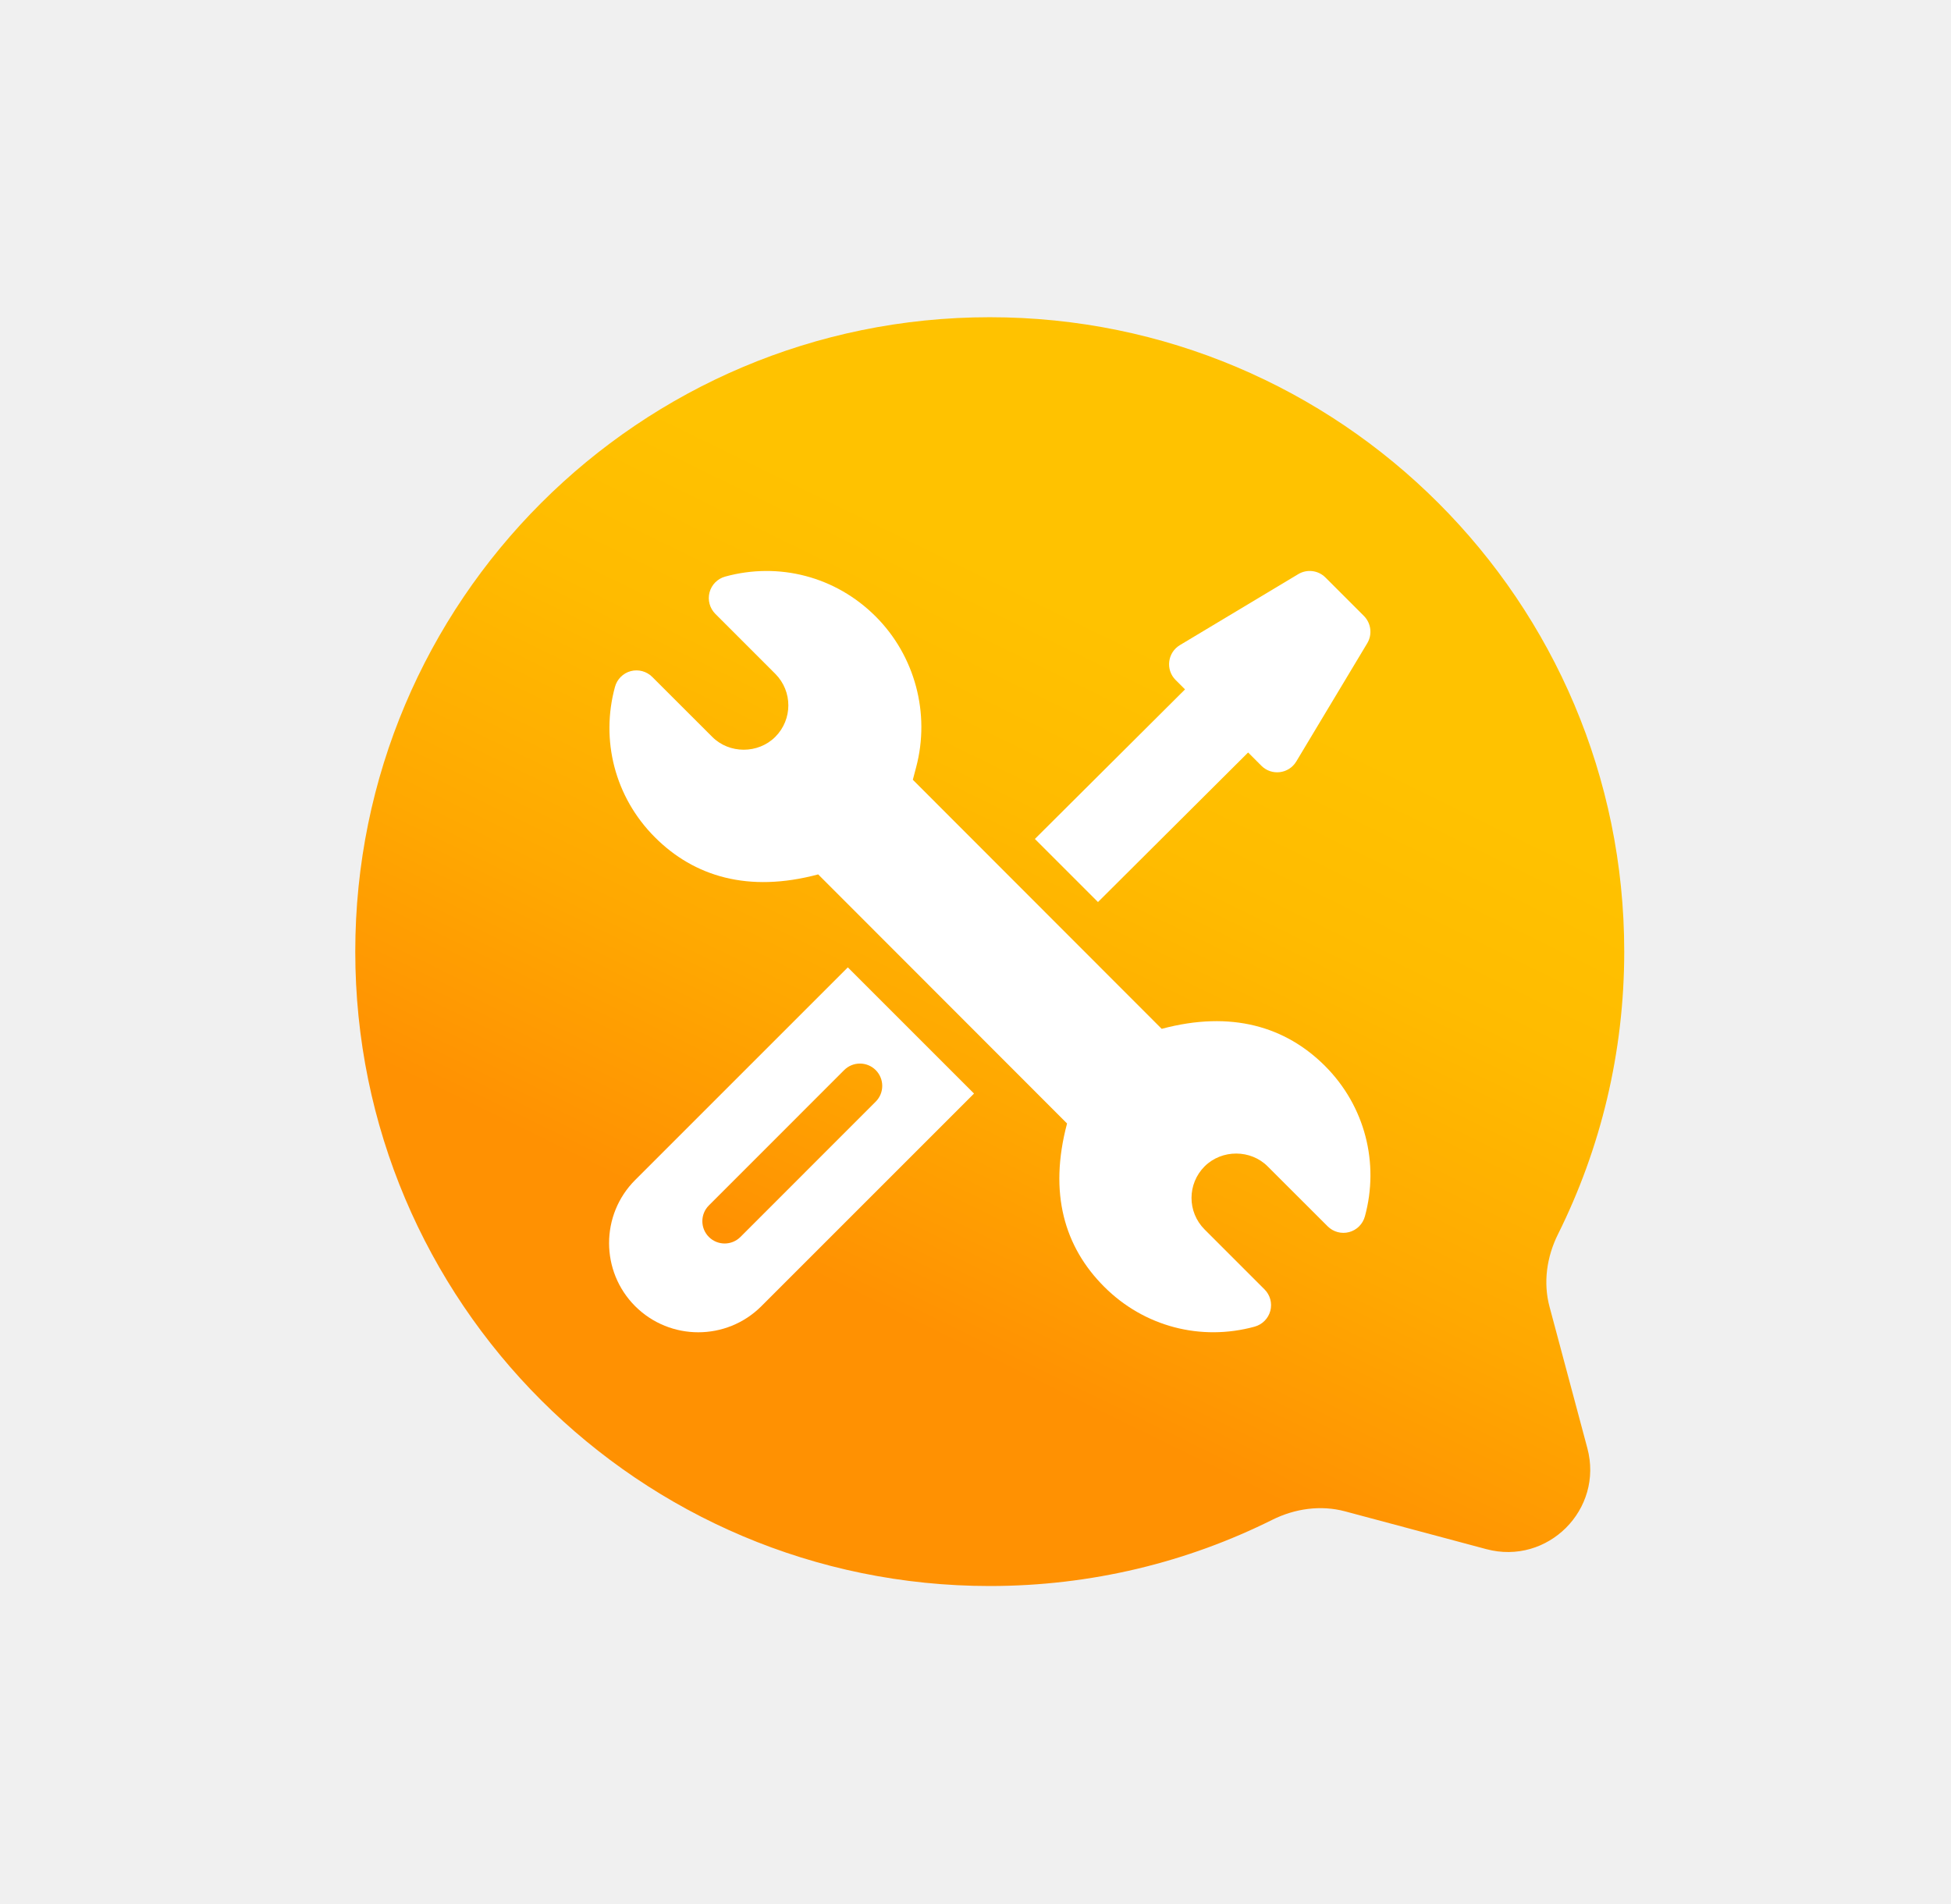
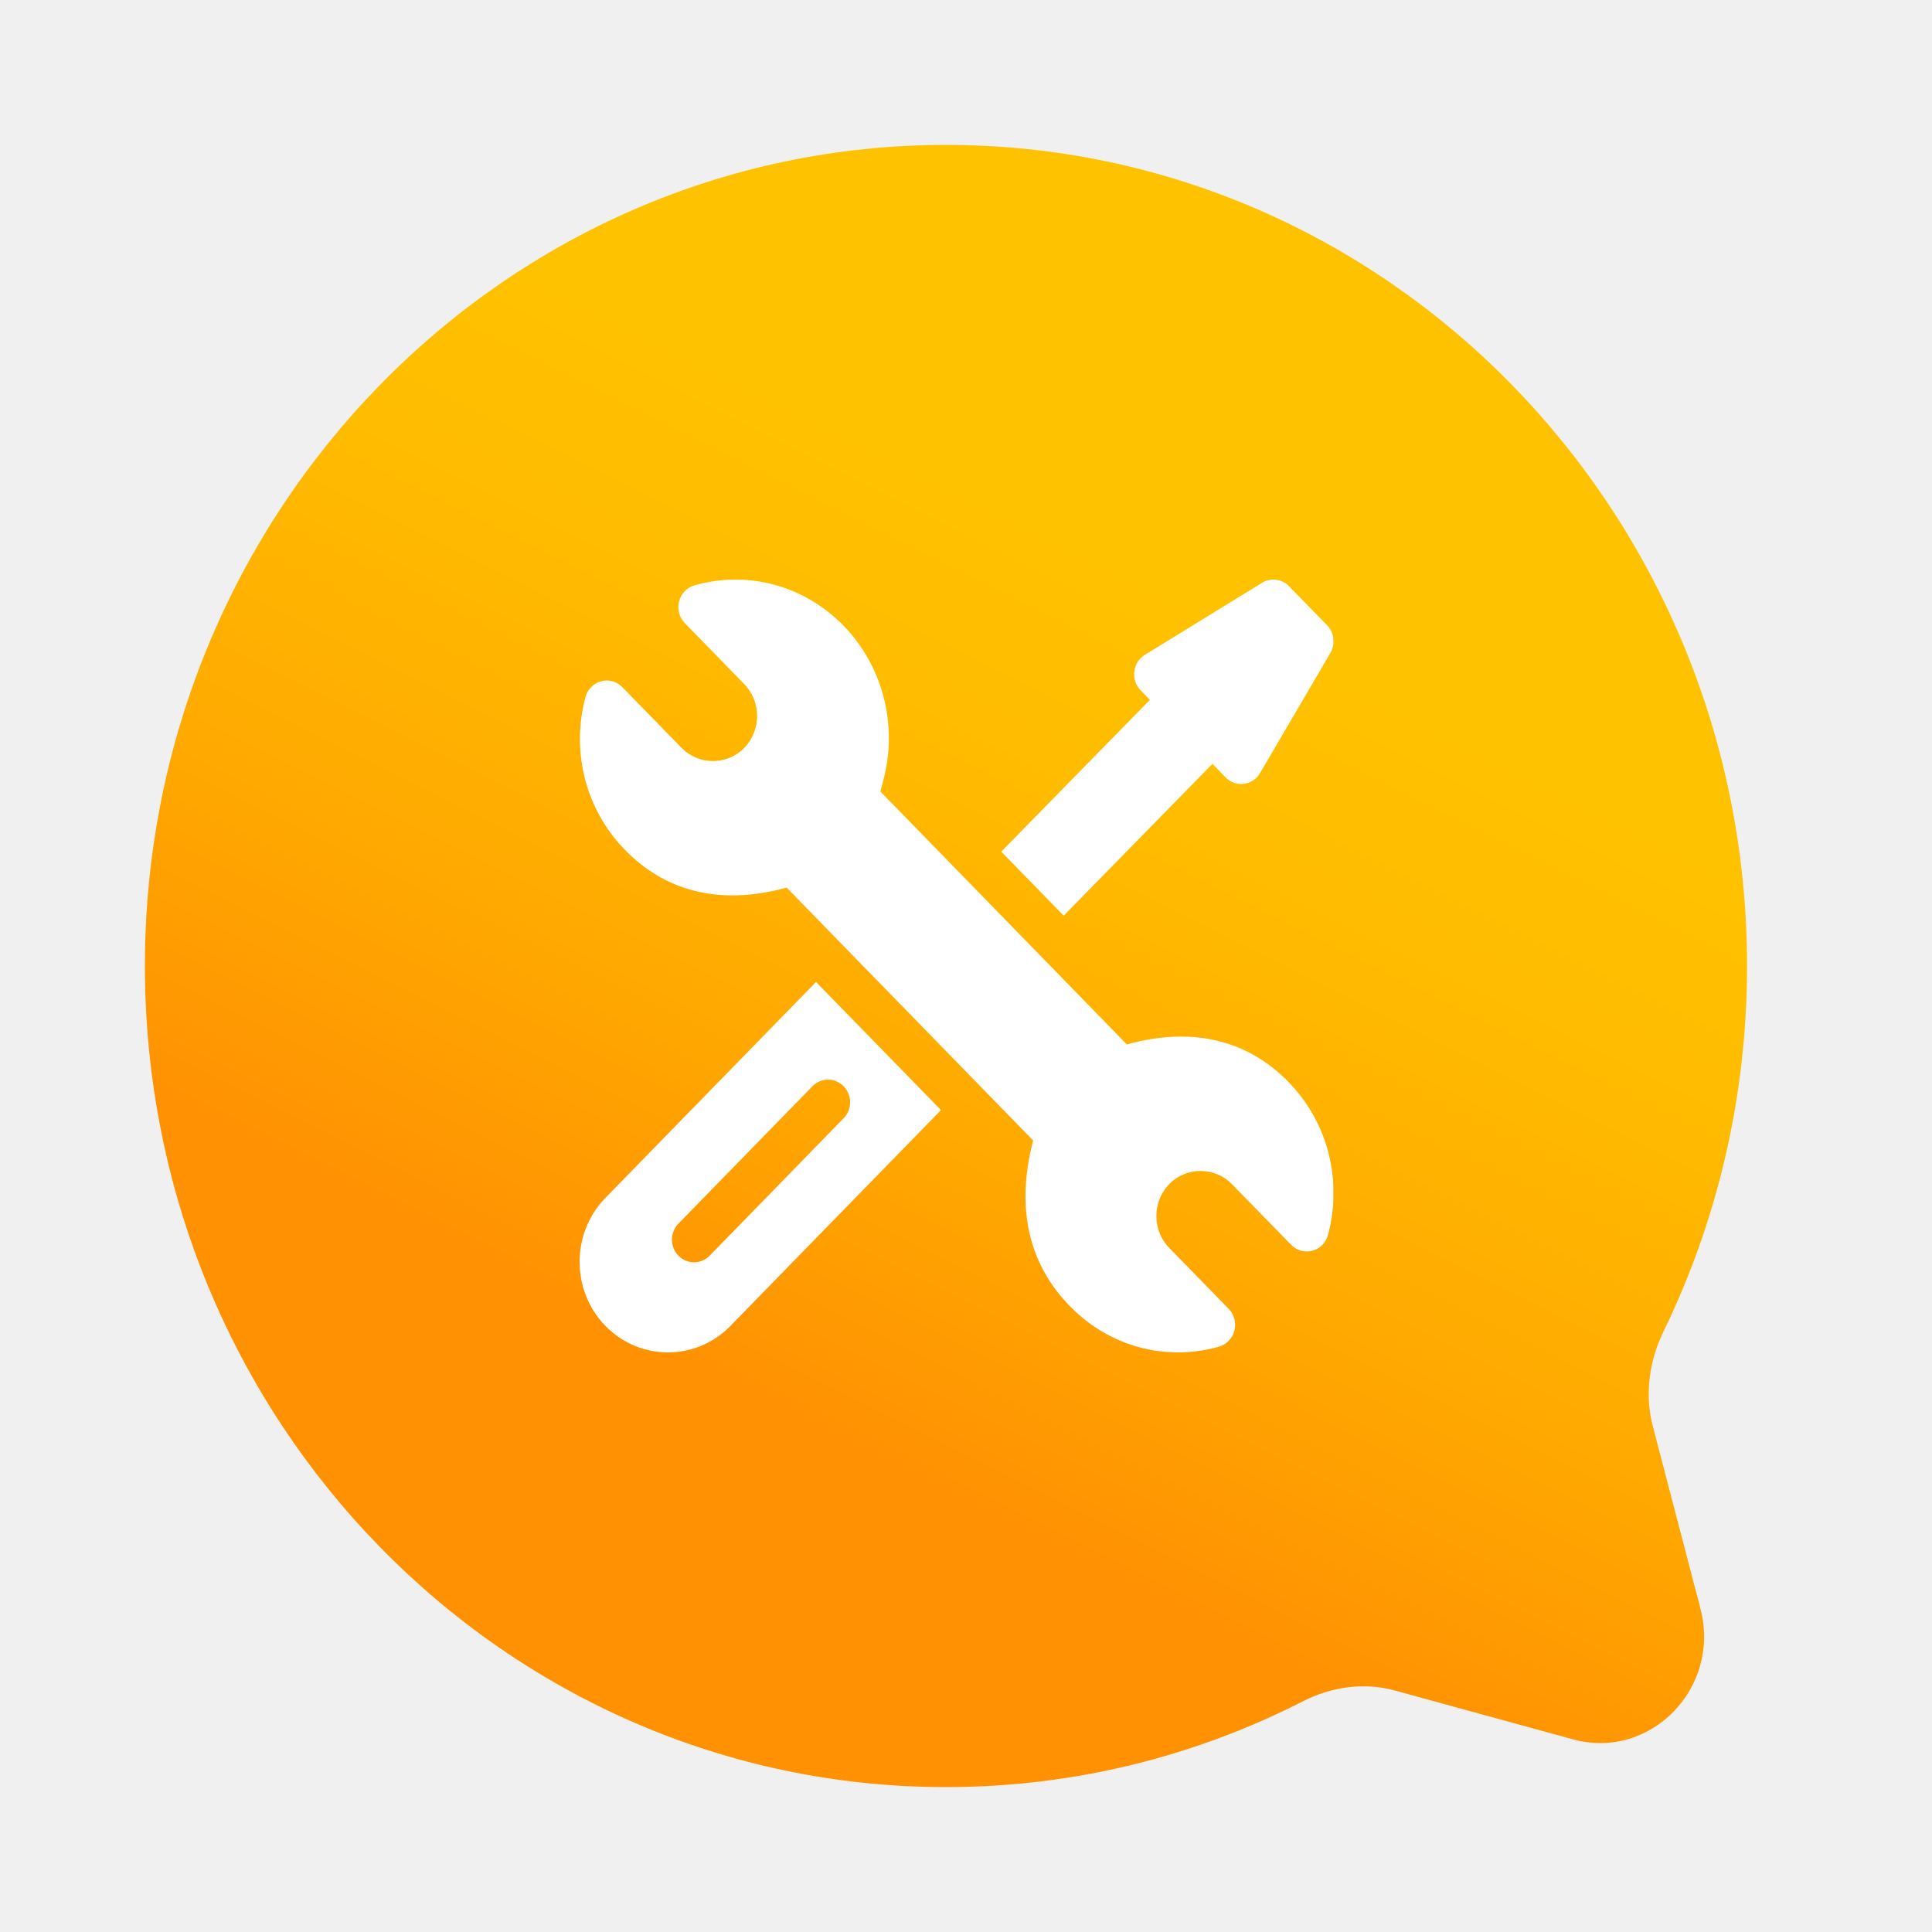
- <svg xmlns="http://www.w3.org/2000/svg" width="41" height="40" viewBox="0 0 41 40" fill="none">
-   <path d="M20.8 33.333C13.436 33.333 7.466 27.364 7.466 20C7.466 12.636 13.436 6.667 20.8 6.667C28.163 6.667 34.133 12.636 34.133 20C34.133 22.133 33.632 24.149 32.742 25.937C32.505 26.412 32.426 26.955 32.564 27.467L33.358 30.436C33.703 31.724 32.524 32.903 31.235 32.558L28.267 31.764C27.755 31.627 27.211 31.705 26.736 31.942C24.949 32.833 22.933 33.333 20.8 33.333Z" fill="url(#paint0_linear_1081_1455)" />
-   <g clip-path="url(#clip0_1081_1455)">
-     <path d="M27.845 22.403C27.021 21.579 25.88 21.23 24.413 21.623L19.183 16.388L19.252 16.127C19.553 14.996 19.228 13.782 18.403 12.957C17.563 12.116 16.369 11.808 15.24 12.118C15.079 12.162 14.953 12.289 14.911 12.45C14.868 12.612 14.915 12.783 15.033 12.902L16.292 14.161C16.66 14.53 16.657 15.121 16.293 15.486C15.932 15.847 15.326 15.847 14.967 15.486L13.707 14.227C13.589 14.109 13.417 14.062 13.255 14.105C13.094 14.148 12.968 14.274 12.924 14.435C12.618 15.552 12.919 16.753 13.763 17.597C14.585 18.42 15.726 18.77 17.194 18.377L22.424 23.612C22.034 25.078 22.37 26.209 23.204 27.043C24.045 27.885 25.24 28.191 26.366 27.882C26.528 27.837 26.653 27.711 26.696 27.549C26.738 27.388 26.692 27.216 26.573 27.098L25.314 25.839C24.946 25.47 24.95 24.879 25.314 24.514C25.679 24.151 26.284 24.157 26.64 24.514L27.9 25.773C28.018 25.891 28.19 25.938 28.351 25.895C28.513 25.852 28.639 25.726 28.683 25.565C28.989 24.448 28.688 23.247 27.845 22.403Z" fill="white" />
-     <path d="M17.817 20.331L13.348 24.8C12.617 25.531 12.617 26.72 13.348 27.452C14.08 28.183 15.269 28.183 16 27.452L20.469 22.983L17.817 20.331ZM15.56 25.997C15.377 26.18 15.08 26.18 14.897 25.997C14.714 25.814 14.714 25.517 14.897 25.334L17.74 22.49C17.923 22.307 18.22 22.307 18.403 22.49C18.586 22.674 18.586 22.97 18.403 23.153L15.56 25.997Z" fill="white" />
-     <path d="M28.662 12.945L27.854 12.137C27.702 11.985 27.466 11.956 27.282 12.067L24.796 13.558C24.534 13.715 24.49 14.076 24.705 14.291L24.903 14.489L21.748 17.632L23.074 18.958L26.229 15.815L26.508 16.094C26.724 16.31 27.084 16.265 27.241 16.004L28.733 13.518C28.843 13.334 28.814 13.098 28.662 12.945Z" fill="white" />
+ <svg xmlns="http://www.w3.org/2000/svg" width="40" height="40" viewBox="0 0 40 40" fill="none">
+   <path d="M19.585 37C10.425 37 3 29.389 3 20C3 10.611 10.425 3 19.585 3C28.745 3 36.171 10.611 36.171 20C36.171 22.72 35.548 25.29 34.44 27.569C34.146 28.175 34.048 28.867 34.218 29.521L35.206 33.305C35.635 34.948 34.169 36.451 32.566 36.011L28.874 34.999C28.236 34.824 27.561 34.924 26.97 35.226C24.746 36.361 22.238 37 19.585 37Z" fill="url(#paint0_linear_2101_7)" />
+   <mask id="mask0_2101_7" style="mask-type:luminance" maskUnits="userSpaceOnUse" x="12" y="12" width="16" height="16">
+     <path d="M27.61 12H12V28H27.61V12Z" fill="white" />
+   </mask>
+   <g mask="url(#mask0_2101_7)">
+     <path d="M26.678 22.403C25.875 21.579 24.761 21.23 23.33 21.623L18.228 16.388L18.295 16.127C18.589 14.996 18.271 13.782 17.467 12.957C16.647 12.116 15.482 11.808 14.381 12.118C14.224 12.162 14.101 12.289 14.06 12.45C14.018 12.612 14.064 12.783 14.179 12.902L15.407 14.161C15.767 14.53 15.763 15.121 15.408 15.486C15.056 15.847 14.465 15.847 14.114 15.486L12.885 14.227C12.77 14.109 12.602 14.062 12.445 14.105C12.287 14.148 12.164 14.274 12.121 14.435C11.823 15.552 12.116 16.753 12.94 17.597C13.742 18.42 14.855 18.77 16.287 18.377L21.39 23.612C21.009 25.078 21.337 26.209 22.151 27.043C22.971 27.885 24.137 28.191 25.236 27.882C25.393 27.837 25.515 27.711 25.557 27.549C25.599 27.388 25.553 27.216 25.438 27.098L24.21 25.839C23.85 25.47 23.854 24.879 24.209 24.514C24.565 24.151 25.155 24.157 25.503 24.514L26.732 25.773C26.847 25.891 27.015 25.938 27.172 25.895C27.33 25.852 27.453 25.726 27.496 25.565C27.794 24.448 27.501 23.247 26.678 22.403Z" fill="white" />
+     <path d="M16.895 20.331L12.535 24.8C11.822 25.531 11.822 26.72 12.535 27.452C13.249 28.183 14.409 28.183 15.122 27.452L19.482 22.983L16.895 20.331ZM14.693 25.997C14.514 26.18 14.225 26.18 14.046 25.997C13.867 25.814 13.867 25.517 14.046 25.334L16.82 22.49C16.998 22.307 17.288 22.307 17.466 22.49C17.645 22.674 17.645 22.97 17.466 23.153L14.693 25.997Z" fill="white" />
+     <path d="M27.476 12.945L26.687 12.137C26.539 11.985 26.308 11.956 26.128 12.067L23.703 13.558C23.448 13.715 23.405 14.076 23.615 14.291L23.808 14.489L20.73 17.632L22.023 18.958L25.102 15.815L25.374 16.094C25.584 16.31 25.936 16.265 26.089 16.004L27.544 13.518C27.652 13.334 27.624 13.098 27.476 12.945Z" fill="white" />
  </g>
  <defs>
-     <linearGradient id="paint0_linear_1081_1455" x1="24.028" y1="13.458" x2="17.413" y2="26.98" gradientUnits="userSpaceOnUse">
+     <linearGradient id="paint0_linear_2101_7" x1="23.601" y1="11.659" x2="15.04" y2="28.733" gradientUnits="userSpaceOnUse">
      <stop stop-color="#FFC200" />
      <stop offset="0.268" stop-color="#FFBB00" />
      <stop offset="0.659" stop-color="#FFA801" />
      <stop offset="1" stop-color="#FF9102" />
    </linearGradient>
-     <clipPath id="clip0_1081_1455">
-       <rect width="16" height="16" fill="white" transform="translate(12.7998 12)" />
-     </clipPath>
  </defs>
</svg>
